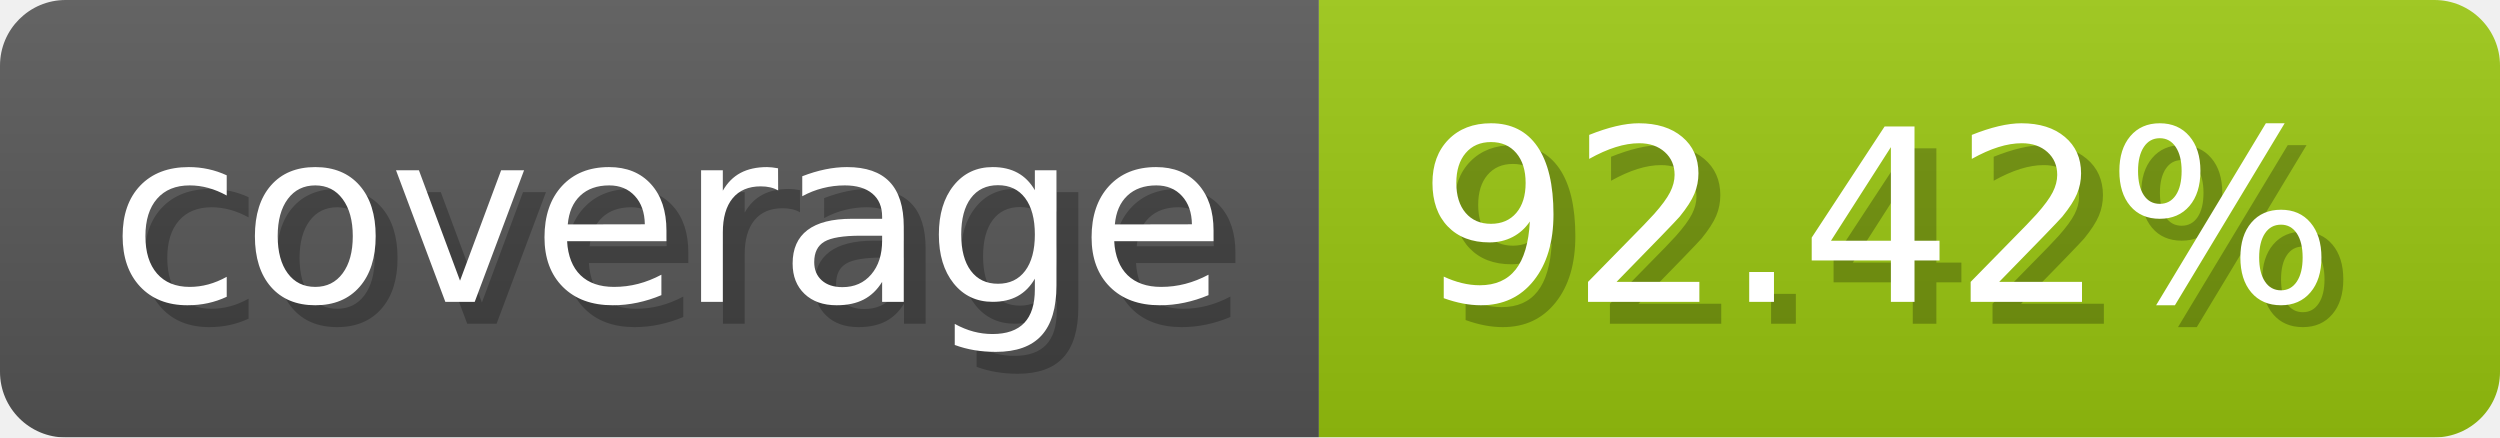
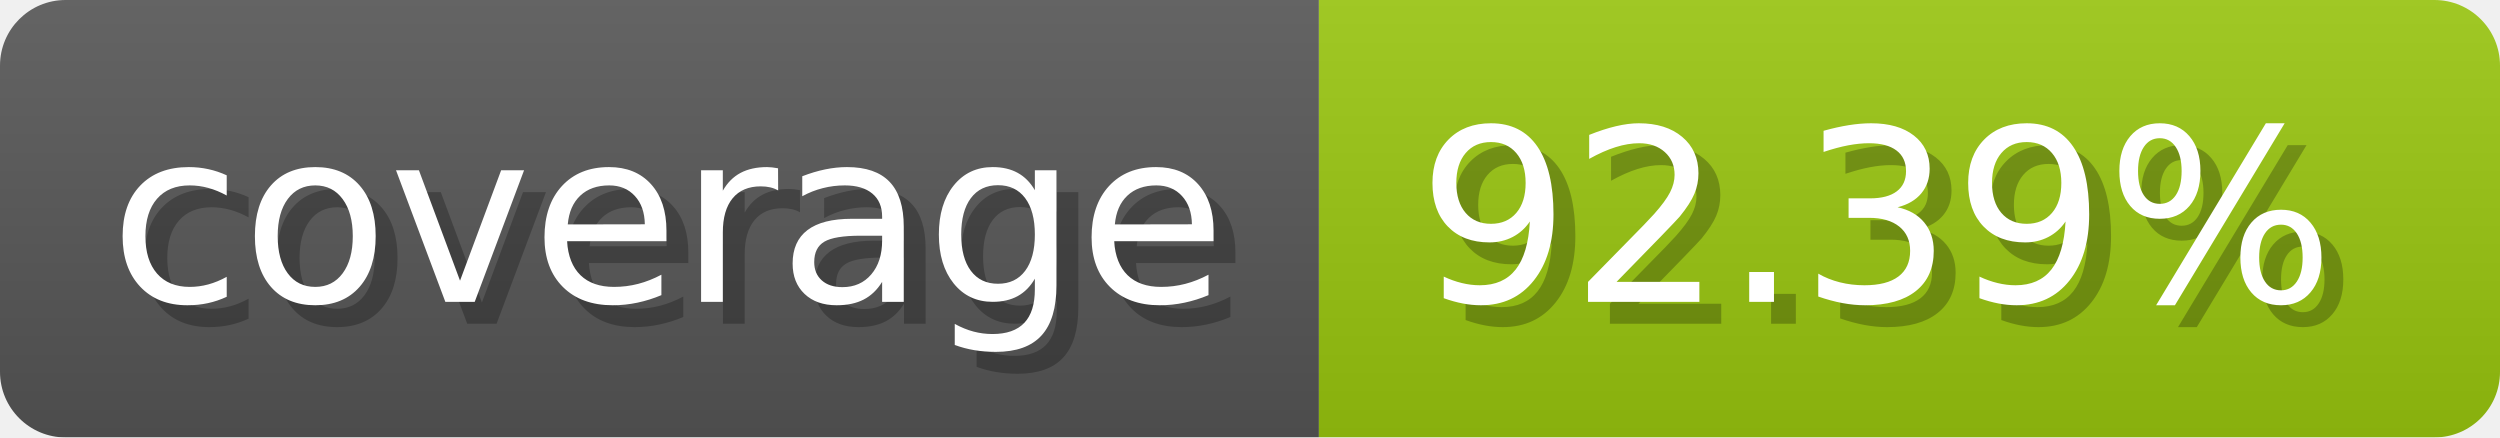
- <svg xmlns="http://www.w3.org/2000/svg" width="114.3" height="20" viewBox="0 0 1143 200" role="img" aria-label="coverage: 92.42%">
-   <linearGradient id="xMeMh" x2="0" y2="100%">
+ <svg xmlns="http://www.w3.org/2000/svg" width="114.3" height="20" viewBox="0 0 1143 200" role="img" aria-label="coverage: 92.39%">
+   <linearGradient id="ODdcU" x2="0" y2="100%">
    <stop offset="0" stop-opacity=".1" stop-color="#EEE" />
    <stop offset="1" stop-opacity=".1" />
  </linearGradient>
-   <mask id="GapPU">
+   <mask id="uZcRy">
    <rect width="1143" height="200" rx="30" fill="#FFF" />
  </mask>
-   <g mask="url(#GapPU)">
+   <g mask="url(#uZcRy)">
    <rect width="603" height="200" fill="#555" />
    <rect width="540" height="200" fill="#97c40f" x="603" />
-     <rect width="1143" height="200" fill="url(#xMeMh)" />
+     <rect width="1143" height="200" fill="url(#ODdcU)" />
  </g>
  <g aria-hidden="true" fill="#fff" text-anchor="start" font-family="Verdana,DejaVu Sans,sans-serif" font-size="110">
    <text x="60" y="148" textLength="503" fill="#000" opacity="0.25">coverage</text>
    <text x="50" y="138" textLength="503">coverage</text>
-     <text x="658" y="148" textLength="440" fill="#000" opacity="0.25">92.42%</text>
-     <text x="648" y="138" textLength="440">92.42%</text>
+     <text x="658" y="148" textLength="440" fill="#000" opacity="0.25">92.39%</text>
+     <text x="648" y="138" textLength="440">92.39%</text>
  </g>
</svg>
